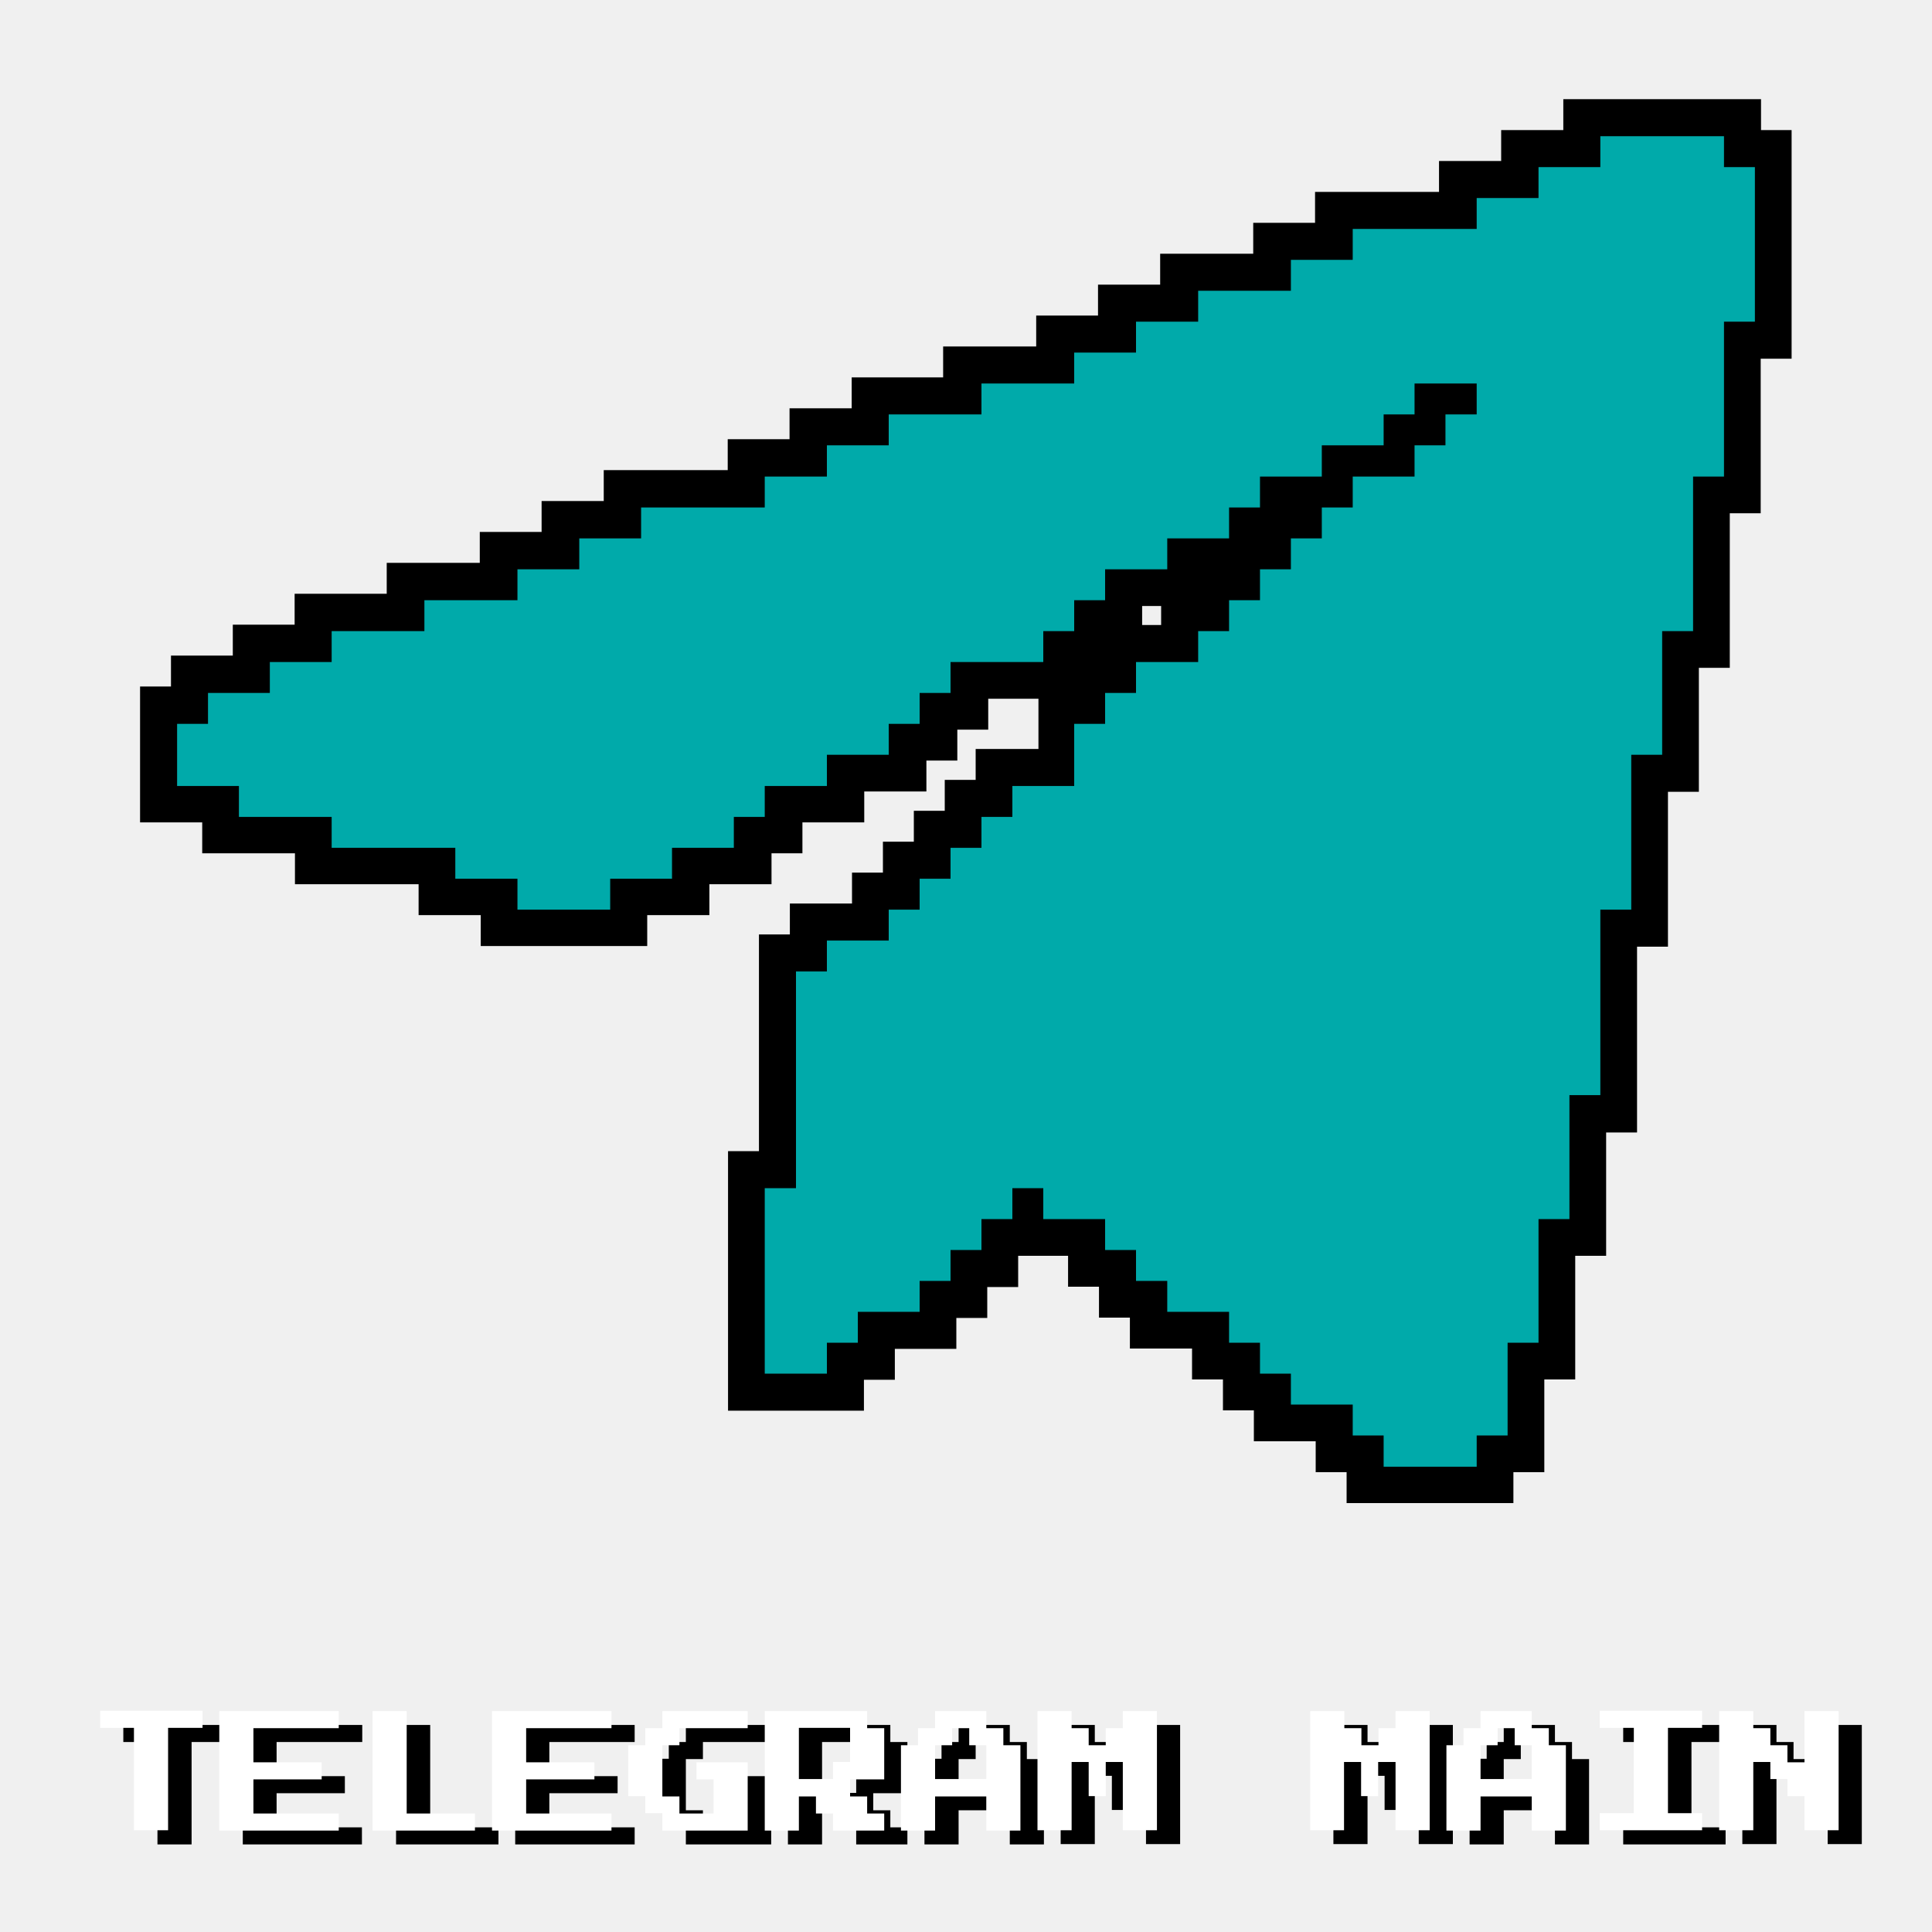
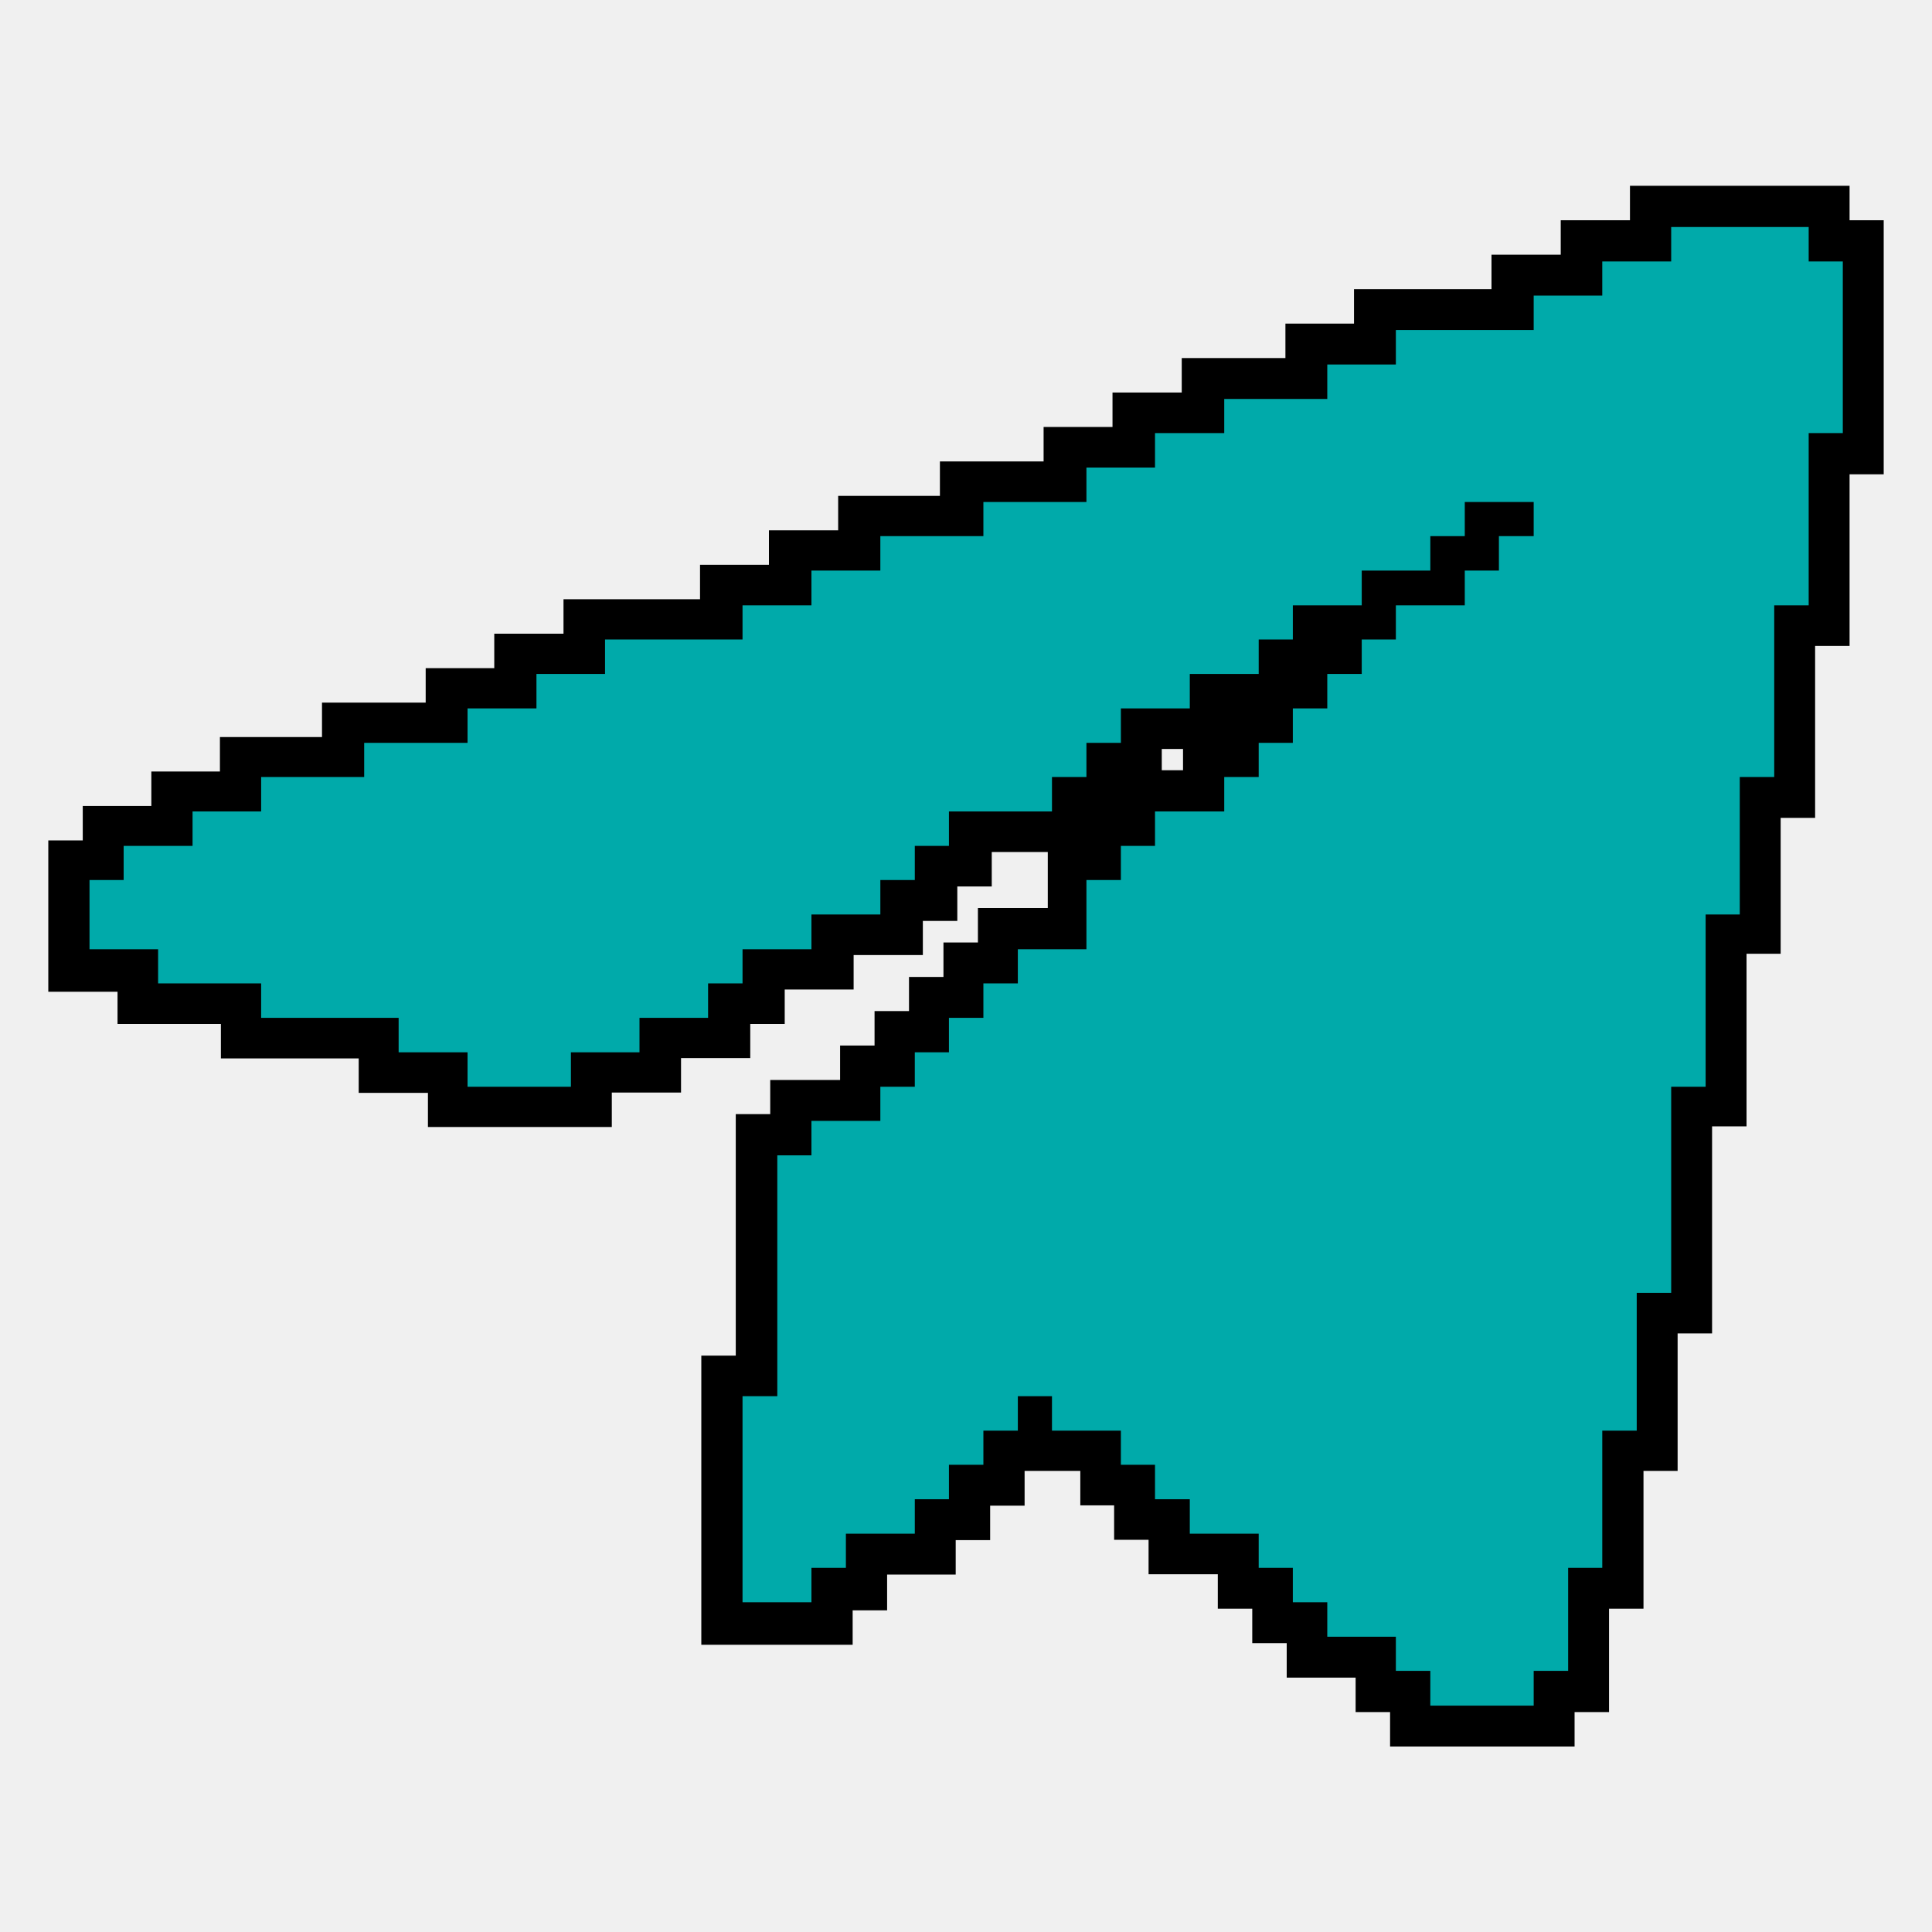
<svg xmlns="http://www.w3.org/2000/svg" version="1.1" id="Capa_1" x="0px" y="0px" viewBox="0 0 600 600" style="enable-background:new 0 0 600 600;" xml:space="preserve">
  <style type="text/css">
	.st0{fill:#00AAAA;}
- 	.st1{fill:#FFFFFF;}
</style>
  <g>
-     <path d="M546.9,40.4v-9.6h-11.5h-9.6h-9.6h-9.6H497h-11.5v9.6h-7.8h-11.5V50h-7.8h-11.5v9.6h-7.8h-9.6h-9.6h-11.5v9.6h-7.7h-11.5   v9.6h-7.8h-9.6h-11.5v9.6h-7.8h-11.5v9.6h-7.7h-11.5v9.6h-7.8h-9.6h-11.5v9.6h-7.8H276h-11.5v9.6h-7.8h-11.5v9.6h-7.7h-11.5v9.6   h-7.8h-9.6h-9.6h-11.5v9.6h-7.8h-11.5v9.6h-7.7h-11.5v9.6h-7.8h-9.6h-11.5v9.6h-7.8H103H91.5v9.6h-7.7H72.3v9.6h-7.8H53.1v9.6h-9.6   v11.5v9.6v9.6v11.5H55h7.8v9.6h11.5h9.6h7.7v9.6H103h9.6h9.6h7.8v9.6h11.5h7.8v9.6h11.5h9.6h9.6h9.6H201v-9.6h7.8h11.5v-9.6h7.8   h11.5v-9.6h9.6v-9.6h7.7h11.5v-9.6h7.8h11.5v-9.6h9.6v-9.6h9.6v-9.6h7.8h7.8v7.8v7.8h-7.8H303v9.6h-9.6v9.6h-9.6v9.6h-9.6v9.6h-9.6   v9.6h-7.8h-11.5v9.6h-9.6v11.5v9.6v9.6v9.6v9.6v9.6v7.8h-9.6V369v9.6v9.6v9.6v9.6v9.6v9.6v11.5h11.5h9.6h9.6h11.5v-9.6h9.6v-9.6   h7.8H297v-9.6h9.6v-9.6h9.6V390h9.6h5.9v9.6h9.6v9.6h9.6v9.6h11.5h7.8v9.6h9.6v9.6h9.6v9.6h11.5h7.7v9.6h9.6v9.6h11.5h9.6h9.6h9.6   H470v-9.6h9.6v-11.5v-9.6v-7.7h9.6V417v-9.6v-9.6V390h9.6v-11.5V369v-9.6v-7.7h9.6v-11.5v-9.6v-9.6v-9.6v-9.6v-7.8h9.6v-11.5v-9.6   v-9.6v-9.6v-7.8h9.6v-11.5v-9.6v-9.6v-7.8h9.6V196v-9.6v-9.6v-9.6v-7.8h9.6V148v-9.6v-9.6v-9.6v-7.8h9.6V99.9v-9.6v-9.6v-9.6v-9.6   v-9.6V40.4H546.9z M354.7,194.1v-5.9h5.9v5.9H354.7z" />
-     <polygon class="st0" points="535.4,51.9 535.4,42.3 525.8,42.3 516.2,42.3 506.6,42.3 497,42.3 497,51.9 487.4,51.9 477.8,51.9    477.8,61.5 468.2,61.5 458.6,61.5 458.6,71.1 448.9,71.1 439.3,71.1 429.7,71.1 420.1,71.1 420.1,80.7 410.5,80.7 400.9,80.7    400.9,90.3 391.3,90.3 381.7,90.3 372.1,90.3 372.1,99.9 362.5,99.9 352.8,99.9 352.8,109.5 343.2,109.5 333.6,109.5 333.6,119.1    324,119.1 314.4,119.1 304.8,119.1 304.8,128.7 295.2,128.7 285.6,128.7 276,128.7 276,138.3 266.4,138.3 256.8,138.3 256.8,148    247.2,148 237.5,148 237.5,157.6 227.9,157.6 218.3,157.6 208.7,157.6 199.1,157.6 199.1,167.2 189.5,167.2 179.9,167.2    179.9,176.8 170.3,176.8 160.7,176.8 160.7,186.4 151.1,186.4 141.4,186.4 131.8,186.4 131.8,196 122.2,196 112.6,196 103,196    103,205.6 93.4,205.6 83.8,205.6 83.8,215.2 74.2,215.2 64.6,215.2 64.6,224.8 55,224.8 55,234.4 55,244.1 64.6,244.1 74.2,244.1    74.2,253.7 83.8,253.7 93.4,253.7 103,253.7 103,263.3 112.6,263.3 122.2,263.3 131.8,263.3 141.4,263.3 141.4,272.9 151.1,272.9    160.7,272.9 160.7,282.5 170.3,282.5 179.9,282.5 189.5,282.5 189.5,272.9 199.1,272.9 208.7,272.9 208.7,263.3 218.3,263.3    227.9,263.3 227.9,253.7 237.5,253.7 237.5,244.1 247.2,244.1 256.8,244.1 256.8,234.4 266.4,234.4 276,234.4 276,224.8    285.6,224.8 285.6,215.2 295.2,215.2 295.2,205.6 304.8,205.6 314.4,205.6 324,205.6 324,196 333.6,196 333.6,186.4 343.2,186.4    343.2,176.8 352.8,176.8 362.5,176.8 362.5,167.2 372.1,167.2 381.7,167.2 381.7,157.6 391.3,157.6 391.3,148 400.9,148 410.5,148    410.5,138.3 420.1,138.3 429.7,138.3 429.7,128.7 439.3,128.7 439.3,119.1 448.9,119.1 458.6,119.1 458.6,128.7 448.9,128.7    448.9,138.3 439.3,138.3 439.3,148 429.7,148 420.1,148 420.1,157.6 410.5,157.6 410.5,167.2 400.9,167.2 400.9,176.8 391.3,176.8    391.3,186.4 381.7,186.4 381.7,196 372.1,196 372.1,205.6 362.5,205.6 352.8,205.6 352.8,215.2 343.2,215.2 343.2,224.8    333.6,224.8 333.6,234.4 333.6,244.1 324,244.1 314.4,244.1 314.4,253.7 304.8,253.7 304.8,263.3 295.2,263.3 295.2,272.9    285.6,272.9 285.6,282.5 276,282.5 276,292.1 266.4,292.1 256.8,292.1 256.8,301.7 247.2,301.7 247.2,311.3 247.2,320.9    247.2,330.5 247.2,340.1 247.2,349.7 247.2,359.4 247.2,369 237.5,369 237.5,378.6 237.5,388.2 237.5,397.8 237.5,407.4 237.5,417    237.5,426.6 247.2,426.6 256.8,426.6 256.8,417 266.4,417 266.4,407.4 276,407.4 285.6,407.4 285.6,397.8 295.2,397.8 295.2,388.2    304.8,388.2 304.8,378.6 314.4,378.6 314.4,369 324,369 324,378.6 333.6,378.6 343.2,378.6 343.2,388.2 352.8,388.2 352.8,397.8    362.5,397.8 362.5,407.4 372.1,407.4 381.7,407.4 381.7,417 391.3,417 391.3,426.6 400.9,426.6 400.9,436.2 410.5,436.2    420.1,436.2 420.1,445.8 429.7,445.8 429.7,455.5 439.3,455.5 448.9,455.5 458.6,455.5 458.6,445.8 468.2,445.8 468.2,436.2    468.2,426.6 468.2,417 477.8,417 477.8,407.4 477.8,397.8 477.8,388.2 477.8,378.6 487.4,378.6 487.4,369 487.4,359.4 487.4,349.7    487.4,340.1 497,340.1 497,330.5 497,320.9 497,311.3 497,301.7 497,292.1 497,282.5 506.6,282.5 506.6,272.9 506.6,263.3    506.6,253.7 506.6,244.1 506.6,234.4 516.2,234.4 516.2,224.8 516.2,215.2 516.2,205.6 516.2,196 525.8,196 525.8,186.4    525.8,176.8 525.8,167.2 525.8,157.6 525.8,148 535.4,148 535.4,138.3 535.4,128.7 535.4,119.1 535.4,109.5 535.4,99.9 545,99.9    545,90.3 545,80.7 545,71.1 545,61.5 545,51.9  " />
-   </g>
-   <g>
-     <path d="M48.9,572.7V541H38.3v-5.3h31.8v5.3H59.5v31.8H48.9z" />
-     <path d="M75.4,572.7v-37h37.1v5.3H85.9v10.6h21.2v5.3H85.9v10.6h26.5v5.3H75.4z" />
-     <path d="M123,572.7v-37h10.6v31.8h21.2v5.3H123z" />
-     <path d="M160,572.7v-37h37.1v5.3h-26.5v10.6h21.2v5.3h-21.2v10.6h26.5v5.3H160z" />
-     <path d="M213,572.7v-5.3h-5.3v-5.3h-5.3v-15.9h5.3V541h5.3v-5.3h26.5v5.3h-21.2v5.3H213v15.9h5.3v5.3h10.6v-10.6h-5.3v-5.3h15.9   v21.2H213z" />
-     <path d="M244.7,572.7v-37h31.8v5.3h5.3v15.9h-10.6v5.3h5.3v5.3h5.3v5.3h-15.9v-5.3h-5.3v-5.3h-5.3v10.6H244.7z M255.3,556.8h10.6   v-5.3h5.3V541h-15.9V556.8z" />
-     <path d="M287.1,572.7v-26.5h5.3V541h5.3v-5.3h15.9v5.3h5.3v5.3h5.3v26.5h-10.6v-10.6h-15.9v10.6H287.1z M297.7,556.8h15.9v-10.6   h-5.3V541H303v5.3h-5.3V556.8z" />
-     <path d="M329.4,572.7v-37H340v5.3h5.3v5.3h5.3V541h5.3v-5.3h10.6v37h-10.6v-21.2h-5.3v10.6h-5.3v-10.6H340v21.2H329.4z" />
-     <path d="M414.1,572.7v-37h10.6v5.3h5.3v5.3h5.3V541h5.3v-5.3h10.6v37h-10.6v-21.2h-5.3v10.6H430v-10.6h-5.3v21.2H414.1z" />
-     <path d="M456.4,572.7v-26.5h5.3V541h5.3v-5.3h15.9v5.3h5.3v5.3h5.3v26.5h-10.6v-10.6H467v10.6H456.4z M467,556.8h15.9v-10.6h-5.3   V541h-5.3v5.3H467V556.8z" />
-     <path d="M504.1,572.7v-5.3h10.6V541h-10.6v-5.3h31.8v5.3h-10.6v26.5h10.6v5.3H504.1z" />
-     <path d="M541.1,572.7v-37h10.6v5.3h5.3v5.3h5.3v5.3h5.3v-15.9h10.6v37h-10.6v-10.6h-5.3v-5.3H557v-5.3h-5.3v21.2H541.1z" />
-   </g>
-   <g>
-     <path class="st1" d="M41.6,568.4v-31.8H31.1v-5.3h31.8v5.3H52.2v31.8H41.6z" />
-     <path class="st1" d="M68.1,568.4v-37h37.1v5.3H78.7v10.6h21.2v5.3H78.7v10.6h26.5v5.3H68.1z" />
-     <path class="st1" d="M115.7,568.4v-37h10.6v31.8h21.2v5.3H115.7z" />
-     <path class="st1" d="M152.8,568.4v-37h37.1v5.3h-26.5v10.6h21.2v5.3h-21.2v10.6h26.5v5.3H152.8z" />
-     <path class="st1" d="M205.7,568.4v-5.3h-5.3v-5.3h-5.3V542h5.3v-5.3h5.3v-5.3h26.5v5.3H211v5.3h-5.3v15.9h5.3v5.3h10.6v-10.6h-5.3   v-5.3h15.9v21.2H205.7z" />
-     <path class="st1" d="M237.5,568.4v-37h31.8v5.3h5.3v15.9h-10.6v5.3h5.3v5.3h5.3v5.3h-15.9v-5.3h-5.3v-5.3h-5.3v10.6H237.5z    M248.1,552.5h10.6v-5.3h5.3v-10.6h-15.9V552.5z" />
-     <path class="st1" d="M279.8,568.4V542h5.3v-5.3h5.3v-5.3h15.9v5.3h5.3v5.3h5.3v26.5h-10.6v-10.6h-15.9v10.6H279.8z M290.4,552.5   h15.9V542H301v-5.3h-5.3v5.3h-5.3V552.5z" />
-     <path class="st1" d="M322.2,568.4v-37h10.6v5.3h5.3v5.3h5.3v-5.3h5.3v-5.3h10.6v37h-10.6v-21.2h-5.3v10.6h-5.3v-10.6h-5.3v21.2   H322.2z" />
-     <path class="st1" d="M406.9,568.4v-37h10.6v5.3h5.3v5.3h5.3v-5.3h5.3v-5.3h10.6v37h-10.6v-21.2H428v10.6h-5.3v-10.6h-5.3v21.2   H406.9z" />
-     <path class="st1" d="M449.2,568.4V542h5.3v-5.3h5.3v-5.3h15.9v5.3h5.3v5.3h5.3v26.5h-10.6v-10.6h-15.9v10.6H449.2z M459.8,552.5   h15.9V542h-5.3v-5.3h-5.3v5.3h-5.3V552.5z" />
-     <path class="st1" d="M496.8,568.4v-5.3h10.6v-26.5h-10.6v-5.3h31.8v5.3H518v26.5h10.6v5.3H496.8z" />
-     <path class="st1" d="M533.9,568.4v-37h10.6v5.3h5.3v5.3h5.3v5.3h5.3v-15.9h10.6v37h-10.6v-10.6h-5.3v-5.3h-5.3v-5.3h-5.3v21.2   H533.9z" />
+     <path d="M574.4,68.4V57.7h-12.8H551h-10.7h-10.7H519h-12.8v10.7h-8.7h-12.8v10.7h-8.7h-12.8v10.7h-8.7H444h-10.7h-12.8v10.7H412   h-12.8v10.7h-8.7h-10.7h-12.8v10.7h-8.7h-12.8v10.7h-8.6h-12.8v10.7h-8.7h-10.7h-12.8v10.7h-8.7h-10.1h-12.8v10.7h-8.7h-12.8v10.7   h-8.6h-12.8v10.7h-8.7h-10.7h-10.7H175v10.7h-8.7h-12.8v10.7H145h-12.8v10.7h-8.7h-10.7h-12.8v10.7h-8.7H81.1H68.3v10.7h-8.6H47   v10.7h-8.7H25.7v10.7H15v12.8v10.7v10.7v12.8h12.8h8.7V318h12.8h10.7h8.6v10.7h12.7h10.7h10.7h8.7v10.7h12.8h8.7V350h12.8H156h10.7   h10.7H190v-10.7h8.7h12.8v-10.7h8.7h12.8V318h10.7v-10.7h8.6h12.8v-10.7h8.7h12.8V286h10.7v-10.7h10.7v-10.7h8.7h8.7v8.7v8.7h-8.7   h-13v10.7h-10.7v10.7h-10.7V314h-10.7v10.7h-10.7v10.7H252h-12.8V346h-10.7v12.8v10.7v10.7v10.7v10.7v10.7v8.7h-10.7v12.8v10.7   v10.7v10.7v10.7v10.7v10.7v12.8h12.8h10.7H252h12.8v-10.7h10.7V489h8.7h12.6v-10.7h10.7v-10.7h10.7v-10.8h10.7h6.6v10.7H346v10.7   h10.7v10.7h12.8h8.7v10.7h10.7v10.7h10.7v10.7h12.8h8.6v10.7h10.7v10.7h12.8h10.7h10.7h10.7H489v-10.7h10.7v-12.8v-10.7v-8.6h10.7   v-12.7v-10.7v-10.7v-8.7H521v-12.8v-10.6v-10.7v-8.6h10.7v-12.8v-10.7v-10.7v-10.7v-10.7v-8.7h10.7v-12.8v-10.7v-10.7v-10.7v-8.7   H553V284v-10.7v-10.7V254h10.7v-12.7v-10.7V220v-10.7v-8.7h10.7V188v-10.7v-10.7V156v-8.7H585v-12.8v-10.7v-10.7v-10.7V91.8V81.2   V68.4H574.4z M360.8,239.2v-6.6h6.6v6.6H360.8z" />
+     <polygon class="st0" points="561.7,81.2 561.7,70.5 551,70.5 540.3,70.5 529.7,70.5 519,70.5 519,81.2 508.3,81.2 497.6,81.2    497.6,91.8 487,91.8 476.3,91.8 476.3,102.5 465.5,102.5 454.9,102.5 444.2,102.5 433.5,102.5 433.5,113.2 422.9,113.2    412.2,113.2 412.2,123.9 401.5,123.9 390.9,123.9 380.2,123.9 380.2,134.5 369.5,134.5 358.7,134.5 358.7,145.2 348.1,145.2    337.4,145.2 337.4,155.9 326.7,155.9 316.1,155.9 305.4,155.9 305.4,166.5 294.7,166.5 284.1,166.5 273.4,166.5 273.4,177.2    262.7,177.2 252,177.2 252,188 241.4,188 230.6,188 230.6,198.6 219.9,198.6 209.3,198.6 198.6,198.6 187.9,198.6 187.9,209.3    177.3,209.3 166.6,209.3 166.6,220 155.9,220 145.2,220 145.2,230.7 134.6,230.7 123.8,230.7 113.1,230.7 113.1,241.3 102.5,241.3    91.8,241.3 81.1,241.3 81.1,252 70.5,252 59.8,252 59.8,262.7 49.1,262.7 38.4,262.7 38.4,273.3 27.8,273.3 27.8,284 27.8,294.8    38.4,294.8 49.1,294.8 49.1,305.4 59.8,305.4 70.5,305.4 81.1,305.4 81.1,316.1 91.8,316.1 102.5,316.1 113.1,316.1 123.8,316.1    123.8,326.8 134.6,326.8 145.2,326.8 145.2,337.5 155.9,337.5 166.6,337.5 177.3,337.5 177.3,326.8 187.9,326.8 198.6,326.8    198.6,316.1 209.3,316.1 219.9,316.1 219.9,305.4 230.6,305.4 230.6,294.8 241.4,294.8 252,294.8 252,284 262.7,284 273.4,284    273.4,273.3 284.1,273.3 284.1,262.7 294.7,262.7 294.7,252 305.4,252 316.1,252 326.7,252 326.7,241.3 337.4,241.3 337.4,230.7    348.1,230.7 348.1,220 358.7,220 369.5,220 369.5,209.3 380.2,209.3 390.9,209.3 390.9,198.6 401.5,198.6 401.5,188 412.2,188    422.9,188 422.9,177.2 433.5,177.2 444.2,177.2 444.2,166.5 454.9,166.5 454.9,155.9 465.5,155.9 476.3,155.9 476.3,166.5    465.5,166.5 465.5,177.2 454.9,177.2 454.9,188 444.2,188 433.5,188 433.5,198.6 422.9,198.6 422.9,209.3 412.2,209.3 412.2,220    401.5,220 401.5,230.7 390.9,230.7 390.9,241.3 380.2,241.3 380.2,252 369.5,252 358.7,252 358.7,262.7 348.1,262.7 348.1,273.3    337.4,273.3 337.4,284 337.4,294.8 326.7,294.8 316.1,294.8 316.1,305.4 305.4,305.4 305.4,316.1 294.7,316.1 294.7,326.8    284.1,326.8 284.1,337.5 273.4,337.5 273.4,348.1 262.7,348.1 252,348.1 252,358.8 241.4,358.8 241.4,369.5 241.4,380.1    241.4,390.8 241.4,401.5 241.4,412.1 241.4,422.9 241.4,433.6 230.6,433.6 230.6,444.3 230.6,454.9 230.6,465.6 230.6,476.3    230.6,486.9 230.6,497.6 241.4,497.6 252,497.6 252,486.9 262.7,486.9 262.7,476.3 273.4,476.3 284.1,476.3 284.1,465.6    294.7,465.6 294.7,454.9 305.4,454.9 305.4,444.3 316.1,444.3 316.1,433.6 326.7,433.6 326.7,444.3 337.4,444.3 348.1,444.3    348.1,454.9 358.7,454.9 358.7,465.6 369.5,465.6 369.5,476.3 380.2,476.3 390.9,476.3 390.9,486.9 401.5,486.9 401.5,497.6    412.2,497.6 412.2,508.3 422.9,508.3 433.5,508.3 433.5,518.9 444.2,518.9 444.2,529.7 454.9,529.7 465.5,529.7 476.3,529.7    476.3,518.9 487,518.9 487,508.3 487,497.6 487,486.9 497.6,486.9 497.6,476.3 497.6,465.6 497.6,454.9 497.6,444.3 508.3,444.3    508.3,433.6 508.3,422.9 508.3,412.1 508.3,401.5 519,401.5 519,390.8 519,380.1 519,369.5 519,358.8 519,348.1 519,337.5    529.7,337.5 529.7,326.8 529.7,316.1 529.7,305.4 529.7,294.8 529.7,284 540.3,284 540.3,273.3 540.3,262.7 540.3,252 540.3,241.3    551,241.3 551,230.7 551,220 551,209.3 551,198.6 551,188 561.7,188 561.7,177.2 561.7,166.5 561.7,155.9 561.7,145.2 561.7,134.5    572.3,134.5 572.3,123.9 572.3,113.2 572.3,102.5 572.3,91.8 572.3,81.2  " />
  </g>
</svg>
